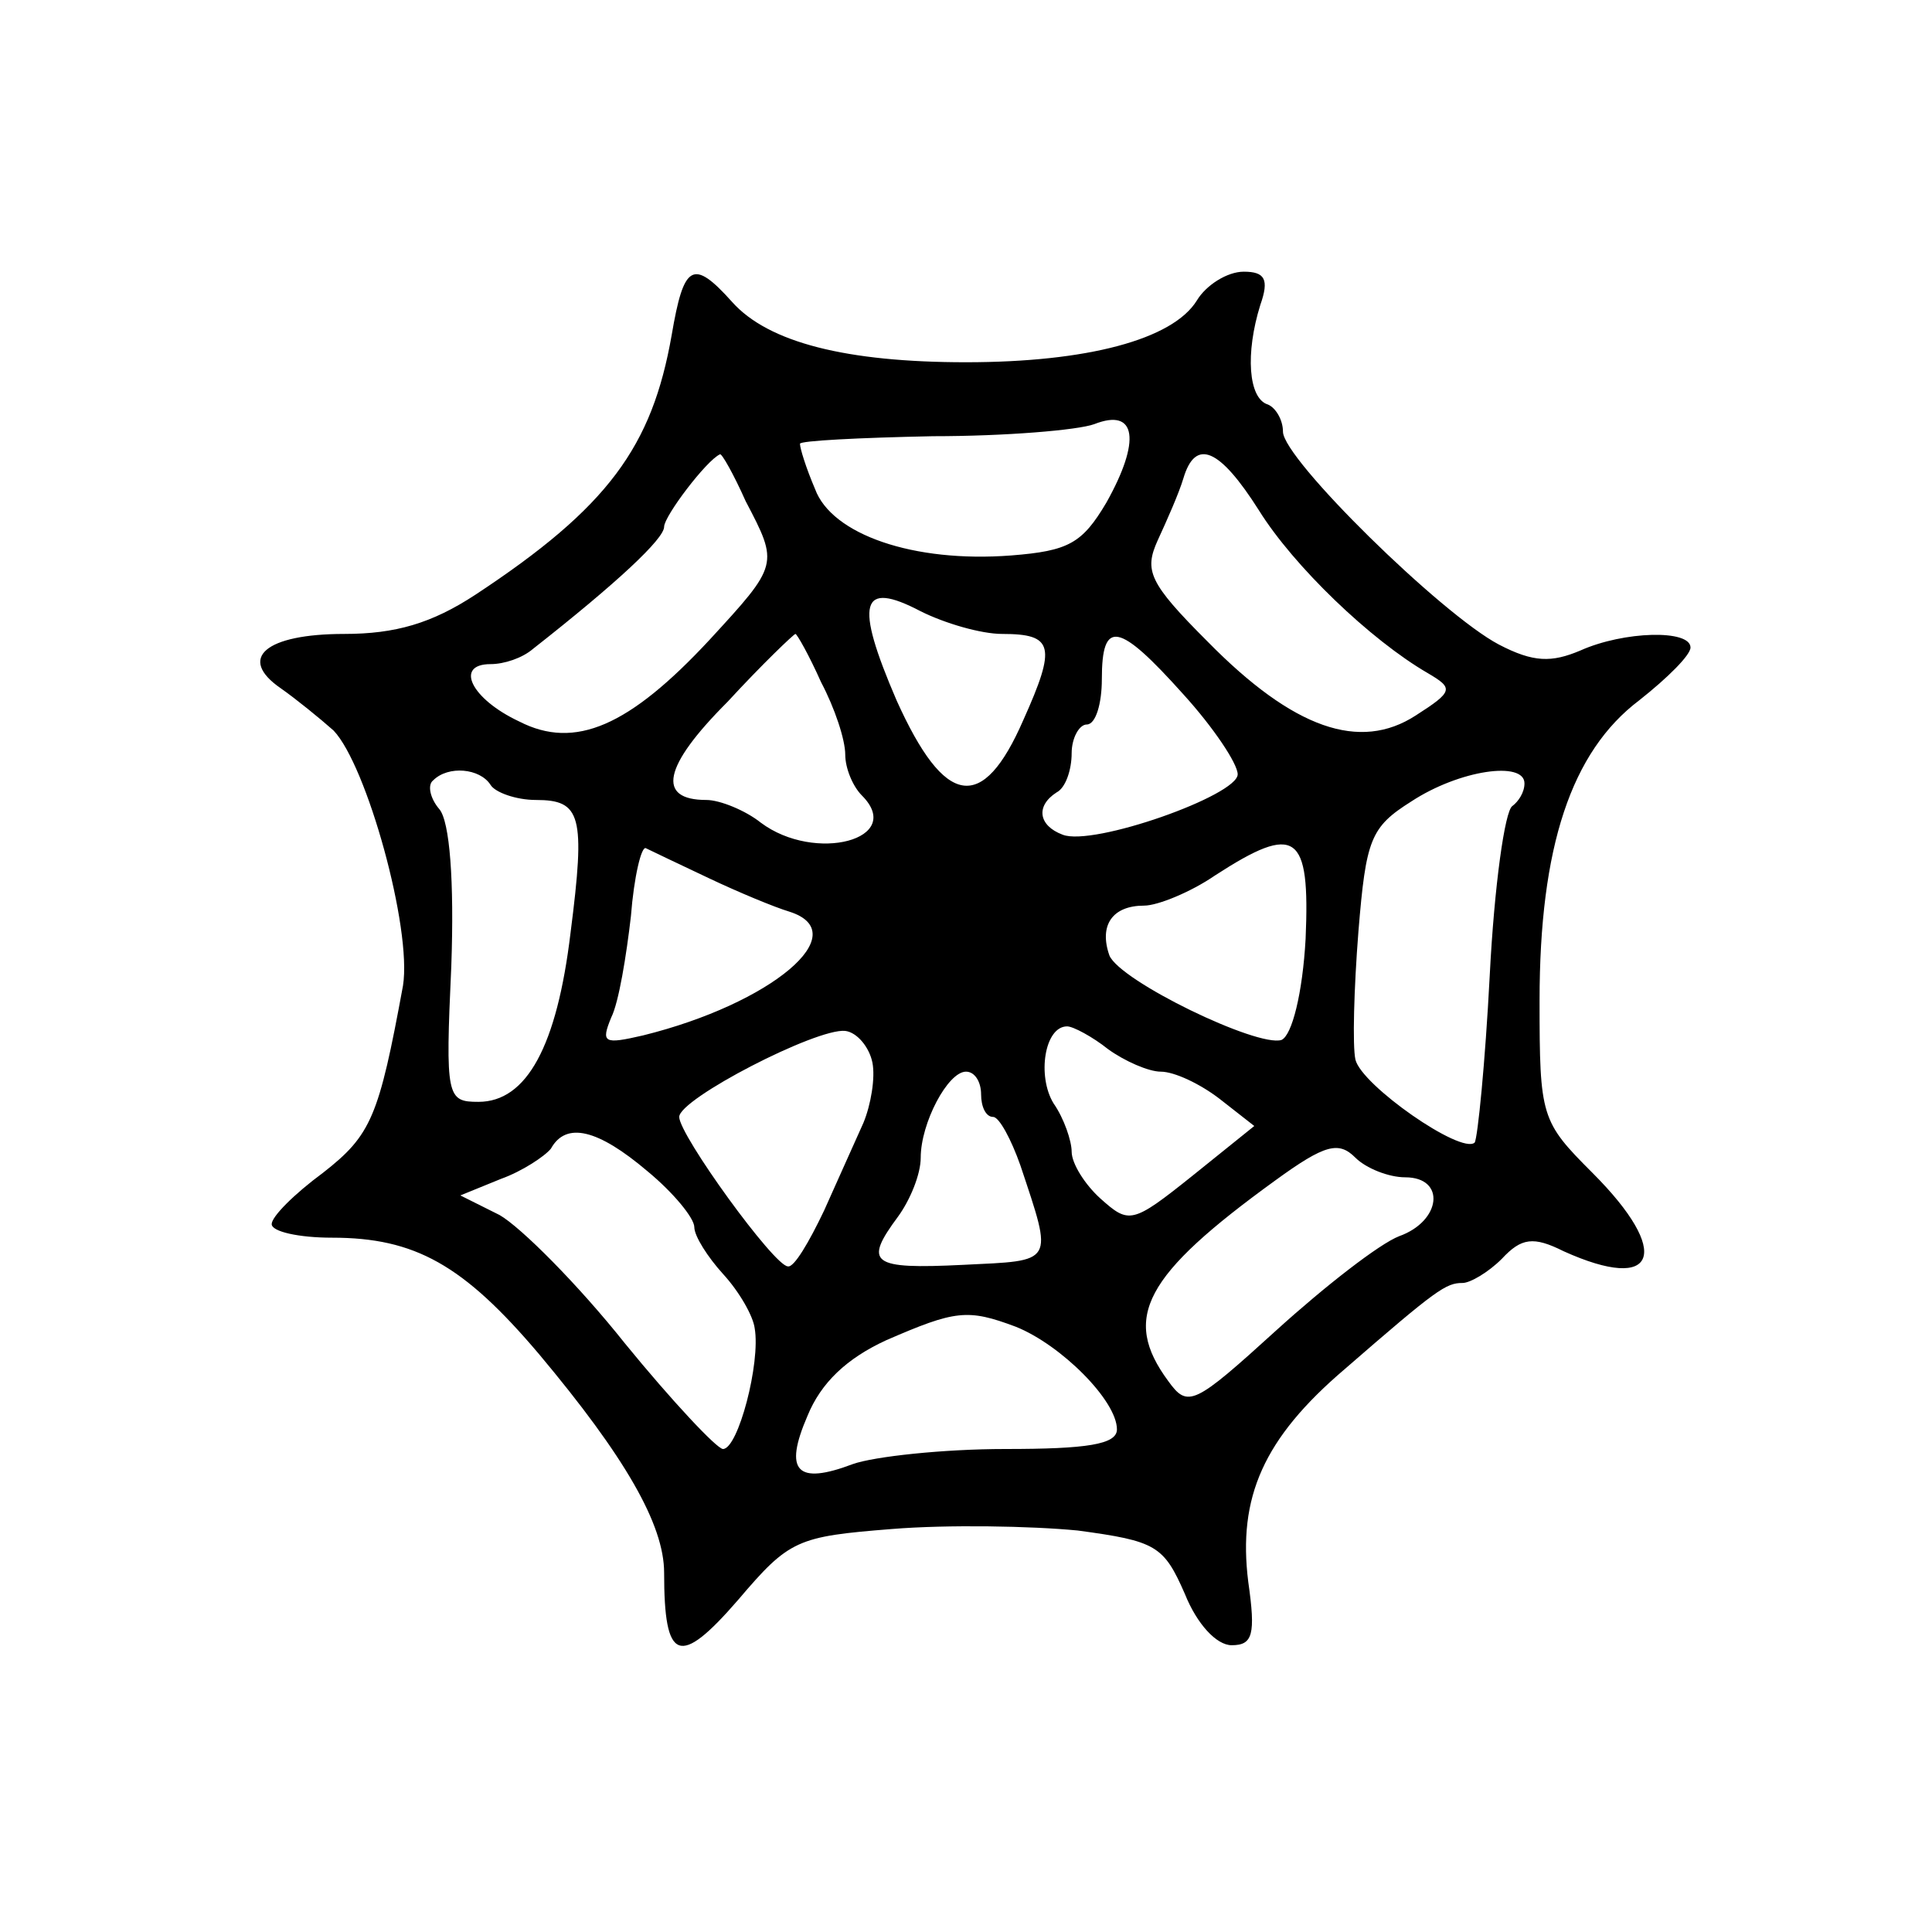
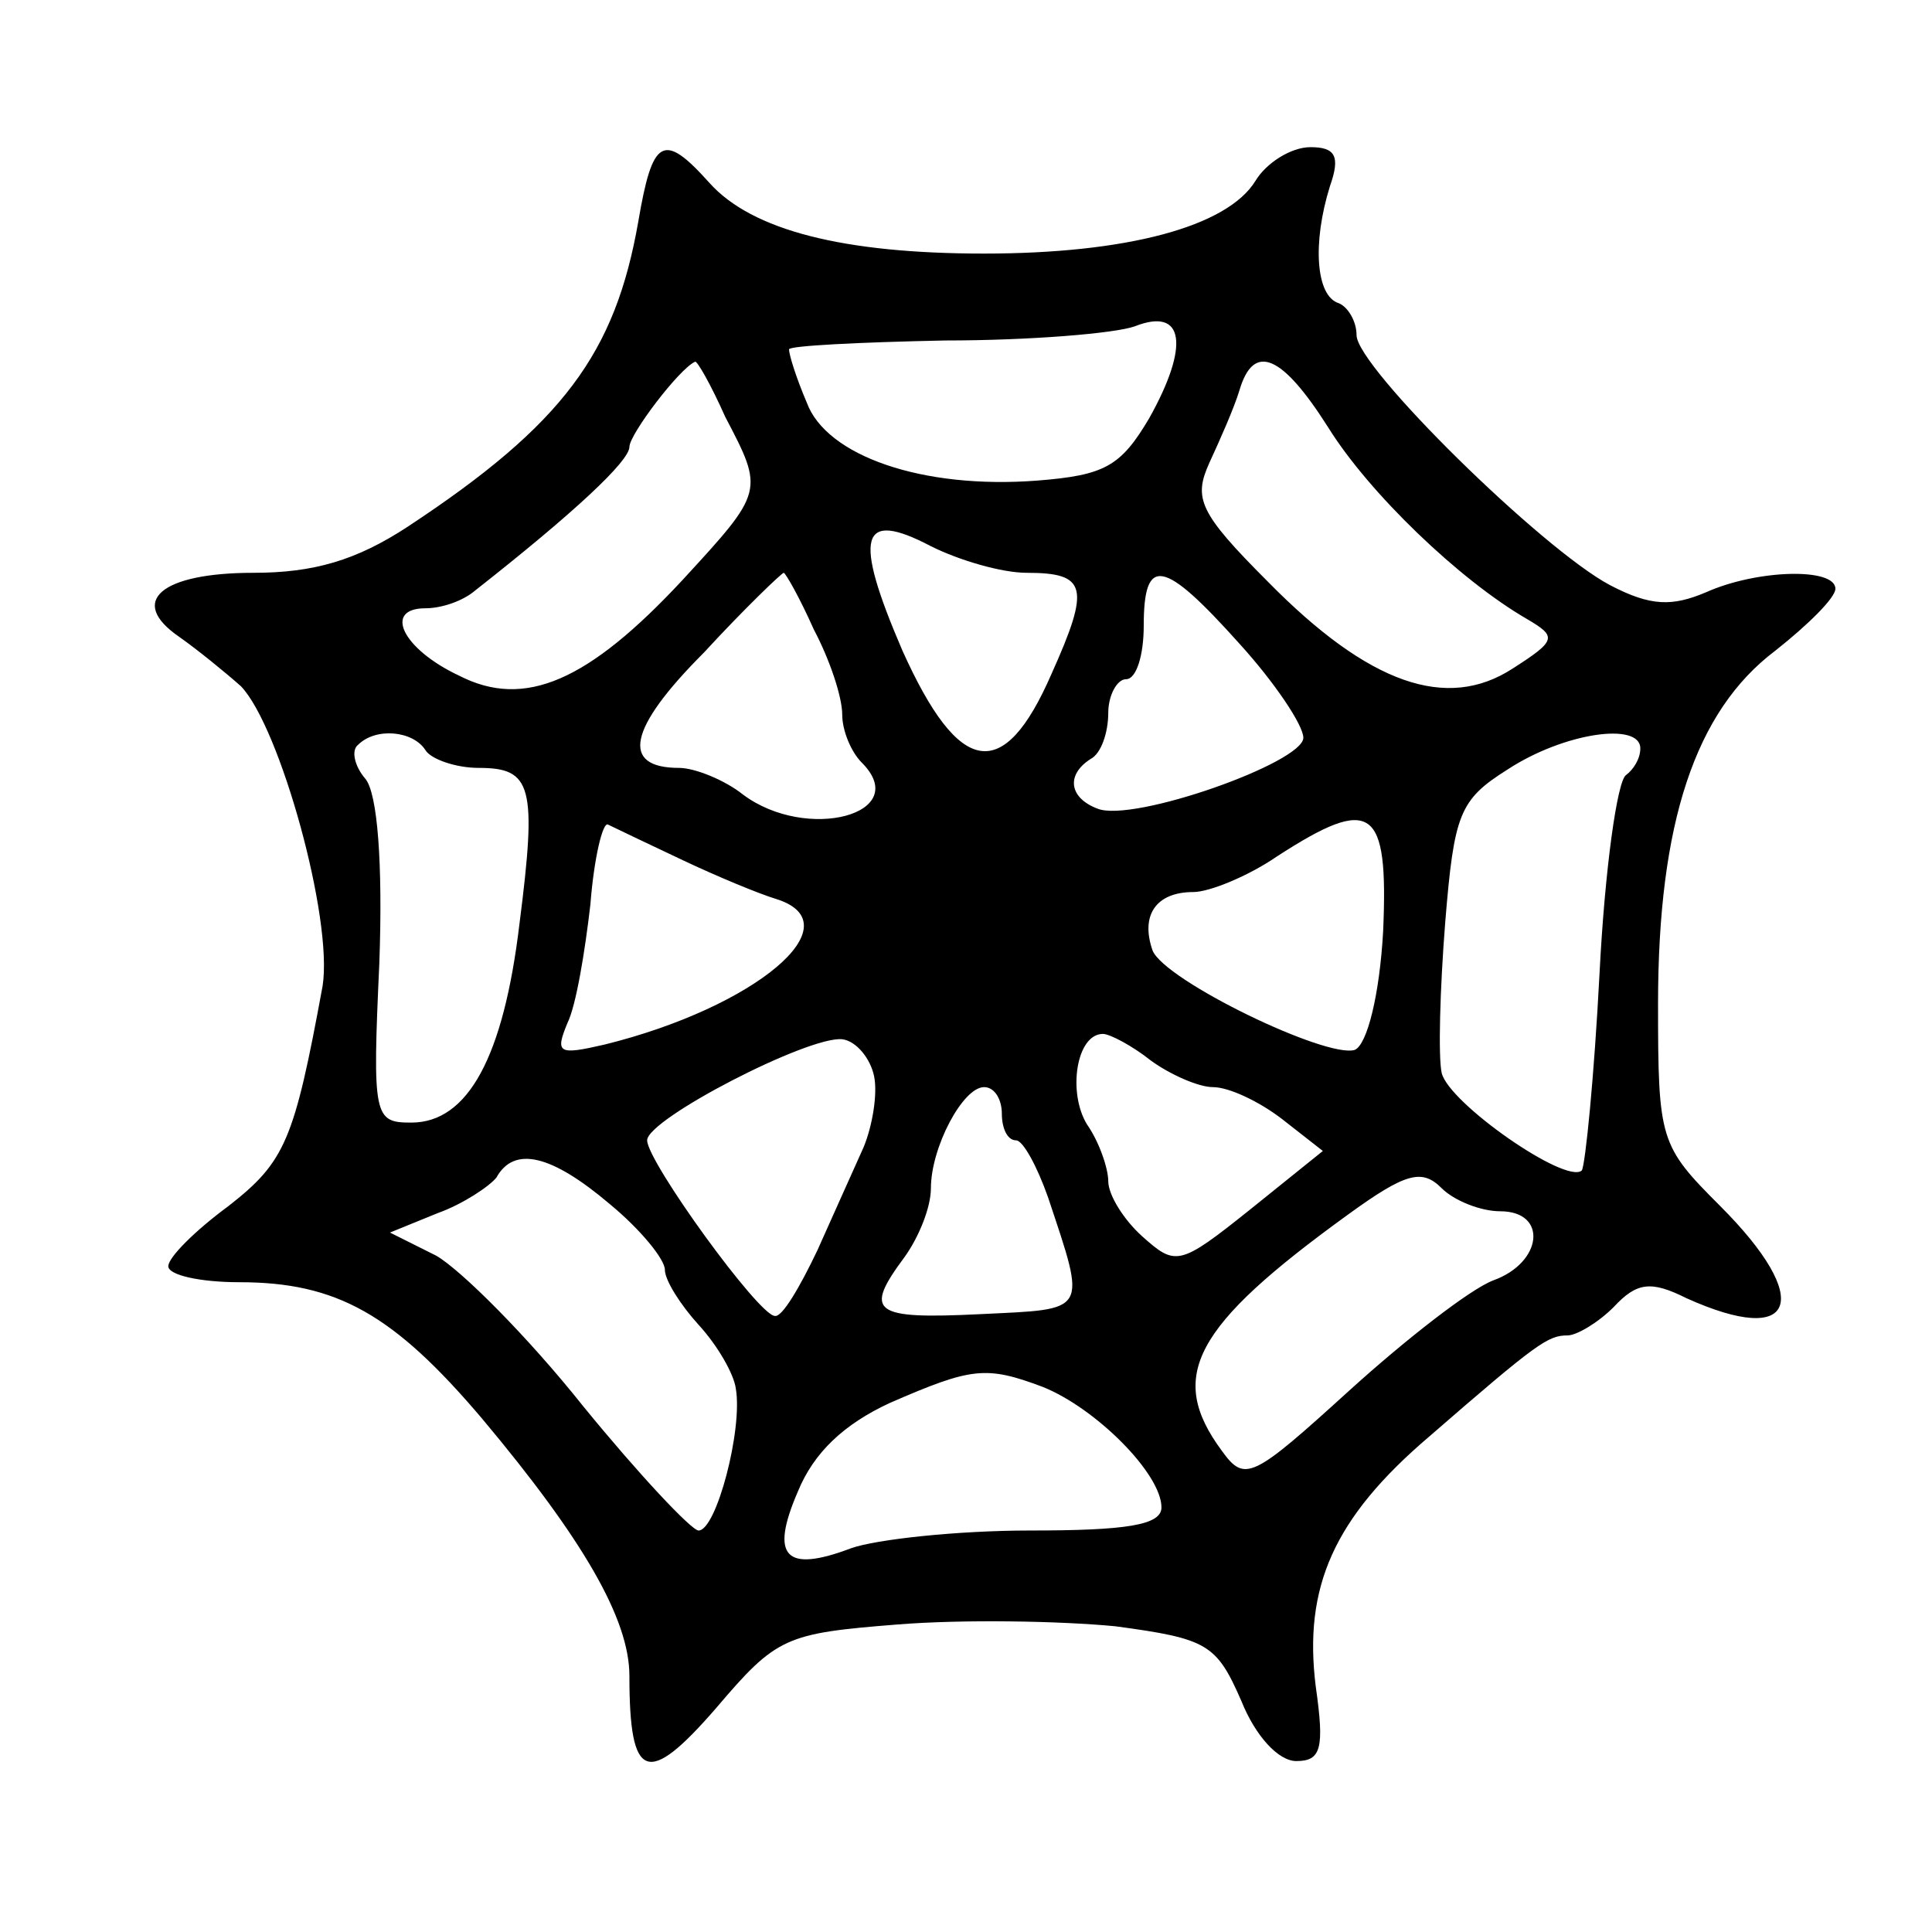
- <svg xmlns="http://www.w3.org/2000/svg" version="1.0" width="128pt" height="128pt" viewBox="0 0 128 128" preserveAspectRatio="xMidYMid meet">
-   <g transform="translate(0,128) scale(0.1,-0.1)" fill="#000000" stroke="none">
+ <svg xmlns="http://www.w3.org/2000/svg" version="1.0" width="128pt" height="128pt" viewBox="10 -139 128 128" preserveAspectRatio="xMidYMid meet">
+   <g transform="scale(0.1175,-0.1175)" fill="#000000" stroke="none">
    <path d="M445 1058 c-13 -74 -42 -114 -130 -172 -29 -19 -53 -26 -87 -26 -52 0 -71 -16 -42 -36 10 -7 26 -20 35 -28 22 -23 52 -131 46 -169 -16 -87 -21 -99 -53 -124 -19 -14 -34 -29 -34 -34 0 -5 18 -9 40 -9 55 0 87 -18 137 -77 57 -68 83 -113 83 -145 0 -59 10 -63 49 -18 34 40 39 42 102 47 37 3 92 2 123 -1 52 -7 57 -10 71 -42 8 -20 21 -34 31 -34 14 0 16 7 11 42 -7 56 10 95 64 141 61 53 67 57 78 57 5 0 17 7 26 16 13 14 21 15 41 5 62 -28 72 -1 19 52 -34 34 -35 37 -35 114 0 102 21 165 66 199 19 15 34 30 34 35 0 12 -44 11 -73 -2 -19 -8 -31 -8 -54 4 -38 20 -143 123 -143 141 0 8 -5 16 -10 18 -13 4 -15 34 -5 66 6 17 3 22 -11 22 -11 0 -25 -9 -31 -19 -16 -26 -73 -41 -153 -41 -79 0 -131 13 -155 40 -26 29 -32 25 -40 -22z m288 -111 c-16 -27 -25 -32 -63 -35 -65 -5 -119 14 -130 44 -6 14 -10 27 -10 30 0 2 39 4 88 5 48 0 96 4 107 8 28 11 31 -11 8 -52z m-239 1 c22 -42 22 -42 -24 -92 -53 -57 -89 -73 -126 -54 -32 15 -43 38 -19 38 9 0 21 4 28 10 56 44 87 73 87 81 0 7 28 44 37 48 1 1 9 -13 17 -31z m340 -6 c23 -37 74 -86 112 -108 17 -10 17 -12 -8 -28 -37 -24 -81 -9 -138 49 -39 39 -42 47 -33 67 6 13 14 31 17 41 8 27 24 20 50 -21z m-170 -82 c34 0 36 -8 14 -57 -27 -62 -52 -58 -84 13 -28 65 -24 80 16 59 16 -8 40 -15 54 -15z m-120 -32 c9 -17 16 -38 16 -48 0 -9 5 -21 11 -27 29 -29 -31 -45 -67 -18 -10 8 -27 15 -36 15 -33 0 -29 22 14 65 23 25 44 45 45 45 1 0 9 -14 17 -32z m240 -8 c20 -22 36 -46 36 -53 0 -14 -96 -48 -116 -40 -16 6 -18 19 -4 28 6 3 10 15 10 26 0 10 5 19 10 19 6 0 10 14 10 30 0 40 11 38 54 -10z m-459 -60 c3 -5 17 -10 30 -10 30 0 33 -10 23 -88 -9 -75 -29 -112 -61 -112 -21 0 -22 3 -18 90 2 56 -1 96 -8 104 -6 7 -8 16 -4 19 10 10 31 8 38 -3z m685 1 c0 -6 -4 -12 -8 -15 -5 -3 -12 -53 -15 -112 -3 -58 -8 -108 -10 -111 -9 -8 -75 38 -79 55 -2 9 -1 47 2 85 5 61 8 69 35 86 32 21 75 27 75 12z m-540 -63 c19 -9 43 -19 53 -22 44 -14 -12 -61 -97 -82 -26 -6 -28 -5 -21 12 5 10 10 41 13 67 2 26 7 47 10 45 4 -2 23 -11 42 -20z m395 -40 c-2 -36 -9 -64 -16 -67 -16 -5 -107 39 -114 56 -7 20 2 33 23 33 9 0 31 9 47 20 54 35 63 28 60 -42z m-287 -82 c2 -10 -1 -28 -6 -40 -5 -11 -17 -38 -26 -58 -10 -21 -20 -38 -24 -37 -9 0 -72 87 -72 99 0 12 91 59 110 57 8 -1 16 -11 18 -21z m156 9 c11 -8 27 -15 35 -15 9 0 26 -8 39 -18 l23 -18 -41 -33 c-40 -32 -42 -32 -61 -15 -10 9 -19 23 -19 31 0 7 -5 22 -12 32 -11 18 -6 51 9 51 4 0 17 -7 27 -15z m-84 -30 c0 -8 3 -15 8 -15 4 0 12 -15 18 -32 22 -66 23 -63 -38 -66 -61 -3 -66 1 -43 32 8 11 15 28 15 39 0 23 18 57 30 57 6 0 10 -7 10 -15z m-221 -51 c17 -14 31 -31 31 -37 0 -6 9 -20 19 -31 11 -12 20 -28 21 -36 4 -23 -11 -80 -21 -80 -4 0 -34 32 -65 70 -31 39 -69 77 -83 85 l-26 13 27 11 c14 5 29 15 33 20 10 18 31 13 64 -15z m502 -4 c27 0 24 -29 -4 -39 -13 -5 -49 -33 -81 -62 -55 -50 -59 -52 -72 -34 -31 42 -16 70 71 133 33 24 42 26 53 15 7 -7 22 -13 33 -13z m-258 -99 c30 -12 67 -49 67 -68 0 -10 -20 -13 -74 -13 -41 0 -87 -5 -101 -10 -37 -14 -46 -5 -30 32 9 22 26 38 52 50 46 20 54 21 86 9z" />
  </g>
</svg>
